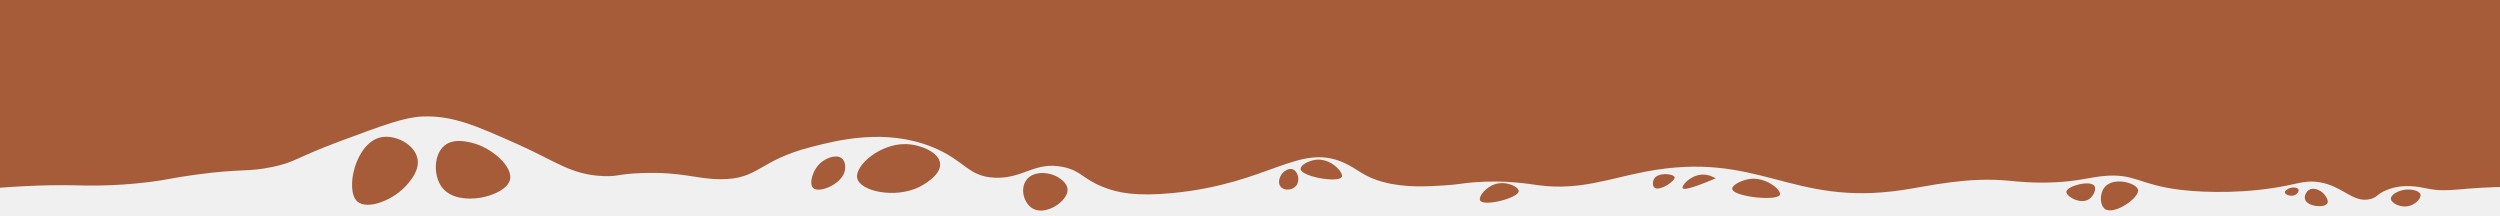
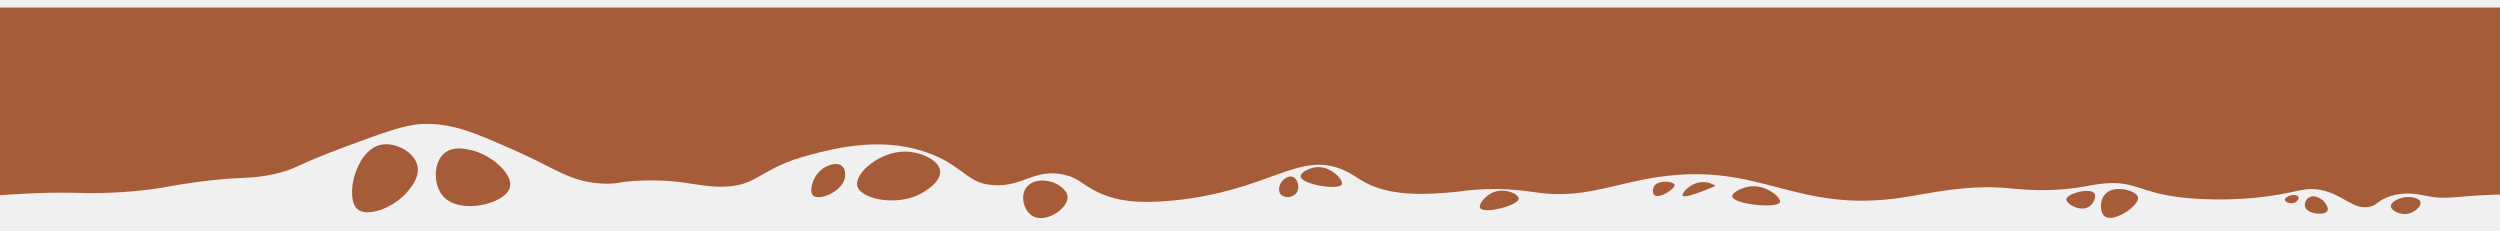
- <svg xmlns="http://www.w3.org/2000/svg" width="999" height="86" viewBox="0 0 999 86" fill="none">
-   <g clip-path="url(#clip0_2602_1492)">
-     <path d="M-674.185 -3V79.52C-671.796 76.93 -668.009 73.55 -662.634 71.577C-646.767 65.727 -635.421 78.765 -614.606 83.243C-599.422 86.52 -601.862 80.361 -555.028 75.248C-528.054 72.298 -514.576 70.838 -505.789 72.795C-496.439 74.888 -484.65 79.263 -468.715 76.466C-462.248 75.334 -457.659 73.464 -455.953 72.795C-449.094 70.153 -422.922 61.626 -333.162 69.741C-294.364 73.258 -285.987 76.037 -265.07 73.412C-256.403 72.314 -247.94 70.599 -231.032 69.14C-219.618 68.163 -205.406 66.979 -189.693 67.922C-169.526 69.123 -155.297 73.309 -147.739 75.265C-86.471 91.032 -22.696 72.863 29.768 74.047C34.136 74.15 44.799 74.527 58.943 72.829C67.286 71.834 67.917 71.182 78.393 69.775C96.905 67.288 98.781 68.815 108.796 66.722C118.197 64.766 117.703 63.187 136.146 56.325C153.258 49.96 161.806 46.786 168.972 46.545C181 46.135 190.111 50.2 206.661 57.543C222.186 64.44 228.209 69.913 241.312 70.376C247.267 70.582 246.857 69.484 256.514 69.158C272.927 68.591 278.318 71.628 288.129 71.611C303.347 71.577 302.904 64.234 323.992 58.778C334.28 56.119 353.696 51.092 372.617 58.778C385.6 64.045 386.743 70.582 397.543 71.01C409.009 71.474 413.513 64.337 424.893 66.739C431.871 68.214 432.587 71.388 440.692 74.682C446.646 77.101 454.051 78.542 468.655 77.135C507.163 73.378 518.935 57.148 536.747 64.903C542.599 67.459 544.715 70.685 553.16 72.846C561.81 75.076 570.631 74.51 577.473 74.064C583.342 73.687 583.905 73.241 589.023 72.846C601.58 71.851 610.794 73.498 615.161 74.064C631.25 76.14 643.108 71.319 657.712 68.557C703.147 59.997 715.414 82.728 760.456 75.9C771.222 74.27 786.048 70.599 803.007 72.229C805.976 72.52 812.391 73.275 821.246 72.846C830.476 72.383 834.349 71.011 840.099 70.393C853.151 69.02 854.481 73.893 871.713 75.9C881.933 77.084 898.38 77.341 914.265 74.064C919.281 73.034 922.335 72.04 927.026 72.846C936.41 74.459 940.215 81.201 947.091 79.571C950.042 78.868 949.803 77.513 953.779 75.9C960.501 73.19 966.916 74.75 969.578 75.282C979.183 77.238 982.459 74.716 1004.23 74.665C1028.95 74.613 1052.79 77.805 1069.88 78.937C1142.58 83.775 1201 58.589 1220.64 75.265C1222.5 76.844 1230.5 84.306 1238.87 82.557C1242.92 81.716 1268.36 78.307 1270 76.403L1275.97 71.499V-2.983H-674.185V-3Z" fill="#a65c39" />
-     <path d="M967.206 77.702C966.779 76.107 963.623 75.609 961.627 75.747C958.778 75.935 955.331 77.651 955.4 79.401C955.468 81.185 959.153 83.021 962.275 82.403C965.022 81.854 967.65 79.366 967.206 77.702ZM928.425 77.274C927.061 75.918 924.399 74.7 922.556 75.97C921.413 76.759 920.697 78.44 921.123 79.71C922.096 82.626 928.869 83.175 930.012 81.288C930.661 80.208 929.398 78.234 928.425 77.274ZM918.479 75.764C918.718 76.433 918.018 77.342 917.336 77.788C915.749 78.783 913.173 77.857 913.036 76.93C912.934 76.21 914.247 75.335 915.322 75.06C916.5 74.751 918.189 74.923 918.479 75.764ZM854.345 75.764C855.13 78.954 844.927 86.023 841.208 83.552C839.126 82.162 838.921 77.702 840.781 75.112C844.159 70.377 853.662 73.036 854.345 75.764ZM836.908 74.254C837.813 75.506 836.669 78.2 834.963 79.452C831.466 82.008 825.614 78.457 825.699 76.638C825.818 74.374 835.168 71.852 836.908 74.254ZM711.302 77.771C711.865 75.953 705.57 70.411 698.779 71.578C695.862 72.076 692.006 73.963 692.211 75.507C692.62 78.681 710.432 80.499 711.302 77.771ZM685.557 71.286C684.823 70.806 682.622 69.519 679.705 69.811C675.166 70.274 671.873 74.271 672.402 75.197C672.812 75.935 675.934 75.352 685.557 71.286ZM669.161 70.789C668.768 69.416 662.404 68.662 660.886 71.612C660.34 72.676 660.323 74.392 661.21 75.044C663.206 76.484 669.604 72.316 669.161 70.789ZM606.87 76.347C606.887 74.666 601.973 72.178 597.452 73.585C593.562 74.803 590.678 78.697 591.463 80.121C592.862 82.661 606.852 79.161 606.87 76.347ZM536.218 70.651C536.935 68.918 531.782 63.085 525.76 63.841C522.996 64.183 519.549 65.985 519.72 67.546C520.044 70.703 535.16 73.19 536.218 70.651ZM512.947 68.73C511.36 70.137 510.37 73.002 511.769 74.649C513.186 76.313 516.461 76.073 517.963 74.203C519.652 72.093 518.645 68.473 516.632 67.683C514.926 67.014 513.083 68.61 512.947 68.73ZM421.941 70.36C418.341 68.576 412.216 68.335 409.776 72.47C407.644 76.124 409.401 81.374 412.574 83.278C417.795 86.418 426.735 80.431 426.599 75.747C426.531 72.813 422.828 70.806 421.941 70.36ZM375.671 65.298C375.193 60.718 367.567 57.664 361.749 57.578C351.631 57.441 341.394 66.225 342.555 71.251C343.749 76.467 357.603 79.418 367.191 74.786C367.771 74.494 376.182 70.342 375.671 65.298ZM336.412 63.309C334.365 61.576 330.543 63.034 328.462 64.629C324.708 67.495 323.122 73.465 324.947 75.164C327.285 77.325 336.532 73.654 337.624 68.078C337.914 66.62 337.777 64.442 336.412 63.309ZM188.098 56.944C185.88 56.446 181.051 55.382 177.639 58.162C173.084 61.868 173.169 70.669 176.837 75.146C183.355 83.124 202.037 78.492 203.777 71.904C205.159 66.757 196.611 58.831 188.098 56.944ZM163.154 73.225C164.587 71.458 167.726 67.615 166.805 63.292C165.577 57.527 157.729 53.632 152.098 54.885C142.083 57.115 137.733 75.97 142.783 80.516C146.741 84.085 157.643 80.001 163.154 73.225Z" fill="#a65c39" />
+ <svg xmlns="http://www.w3.org/2000/svg" width="999" height="92" viewBox="0 0 999 92" fill="none">
+   <mask id="mask0_1282_17530" style="mask-type:luminance" maskUnits="userSpaceOnUse" x="0" y="3" width="999" height="86">
+     <path d="M999 3H0V89H999V3Z" fill="white" />
+   </mask>
+   <g mask="url(#mask0_1282_17530)">
+     <path d="M-674.185 0V82.52C-671.796 79.93 -668.009 76.55 -662.634 74.577C-646.767 68.727 -635.421 81.765 -614.606 86.243C-599.422 89.52 -601.862 83.361 -555.028 78.248C-528.054 75.298 -514.576 73.838 -505.789 75.795C-496.439 77.888 -484.65 82.263 -468.715 79.466C-462.248 78.334 -457.659 76.464 -455.953 75.795C-449.094 73.153 -422.922 64.626 -333.162 72.741C-294.364 76.258 -285.987 79.037 -265.07 76.412C-256.403 75.314 -247.94 73.599 -231.032 72.14C-219.618 71.163 -205.406 69.979 -189.693 70.922C-169.526 72.123 -155.297 76.309 -147.739 78.265C-86.471 94.032 -22.696 75.863 29.768 77.047C34.136 77.15 44.799 77.527 58.943 75.829C67.286 74.834 67.917 74.182 78.393 72.775C96.905 70.288 98.781 71.815 108.796 69.722C118.197 67.766 117.703 66.187 136.146 59.325C153.258 52.96 161.806 49.786 168.972 49.545C181 49.135 190.111 53.2 206.661 60.543C222.186 67.44 228.209 72.913 241.312 73.376C247.267 73.582 246.857 72.484 256.514 72.158C272.927 71.591 278.318 74.628 288.129 74.611C303.347 74.577 302.904 67.234 323.992 61.778C334.28 59.119 353.696 54.092 372.617 61.778C385.6 67.045 386.743 73.582 397.543 74.01C409.009 74.474 413.513 67.337 424.893 69.739C431.871 71.214 432.587 74.388 440.692 77.682C446.646 80.101 454.051 81.542 468.655 80.135C507.163 76.378 518.935 60.148 536.747 67.903C542.599 70.459 544.715 73.685 553.16 75.846C561.81 78.076 570.631 77.51 577.473 77.064C583.342 76.687 583.905 76.241 589.023 75.846C601.58 74.851 610.794 76.498 615.161 77.064C631.25 79.14 643.108 74.319 657.712 71.557C703.147 62.997 715.414 85.728 760.456 78.9C771.222 77.27 786.048 73.599 803.007 75.229C805.976 75.52 812.391 76.275 821.246 75.846C830.476 75.383 834.349 74.011 840.099 73.393C853.151 72.02 854.481 76.893 871.713 78.9C881.933 80.084 898.38 80.341 914.265 77.064C919.281 76.034 922.335 75.04 927.026 75.846C936.41 77.459 940.215 84.201 947.091 82.571C950.042 81.868 949.803 80.513 953.779 78.9C960.501 76.19 966.916 77.75 969.578 78.282C979.183 80.238 982.459 77.716 1004.23 77.665C1028.95 77.613 1052.79 80.805 1069.88 81.937C1142.58 86.775 1201 61.589 1220.64 78.265C1222.5 79.844 1230.5 87.306 1238.87 85.557C1242.92 84.716 1268.36 81.307 1270 79.403L1275.97 74.499V0.017H-674.185V0Z" fill="#A65C39" />
+     <path d="M967.206 80.702C966.779 79.107 963.623 78.609 961.627 78.747C958.778 78.935 955.331 80.651 955.4 82.401C955.468 84.185 959.153 86.021 962.275 85.403C965.022 84.854 967.65 82.366 967.206 80.702ZM928.425 80.274C927.061 78.918 924.399 77.7 922.556 78.97C921.413 79.759 920.697 81.44 921.123 82.71C922.096 85.626 928.869 86.175 930.012 84.288C930.661 83.208 929.398 81.234 928.425 80.274ZM918.479 78.764C918.718 79.433 918.018 80.342 917.336 80.788C915.749 81.783 913.173 80.857 913.036 79.93C912.934 79.21 914.247 78.335 915.322 78.06C916.5 77.751 918.189 77.923 918.479 78.764ZM854.345 78.764C855.13 81.954 844.927 89.023 841.208 86.552C839.126 85.162 838.921 80.702 840.781 78.112C844.159 73.377 853.662 76.036 854.345 78.764ZM836.908 77.254C837.813 78.506 836.669 81.2 834.963 82.452C831.466 85.008 825.614 81.457 825.699 79.638C825.818 77.374 835.168 74.852 836.908 77.254ZM711.302 80.771C711.865 78.953 705.57 73.411 698.779 74.578C695.862 75.076 692.006 76.963 692.211 78.507C692.62 81.681 710.432 83.499 711.302 80.771ZM685.557 74.286C684.823 73.806 682.622 72.519 679.705 72.811C675.166 73.274 671.873 77.271 672.402 78.197C672.812 78.935 675.934 78.352 685.557 74.286ZM669.161 73.789C668.768 72.416 662.404 71.662 660.886 74.612C660.34 75.676 660.323 77.392 661.21 78.044C663.206 79.484 669.604 75.316 669.161 73.789ZM606.87 79.347C606.887 77.666 601.973 75.178 597.452 76.585C593.562 77.803 590.678 81.697 591.463 83.121C592.862 85.661 606.852 82.161 606.87 79.347ZM536.218 73.651C536.935 71.918 531.782 66.085 525.76 66.841C522.996 67.183 519.549 68.985 519.72 70.546C520.044 73.703 535.16 76.19 536.218 73.651ZM512.947 71.73C511.36 73.137 510.37 76.002 511.769 77.649C513.186 79.313 516.461 79.073 517.963 77.203C519.652 75.093 518.645 71.473 516.632 70.683C514.926 70.014 513.083 71.61 512.947 71.73ZM421.941 73.36C418.341 71.576 412.216 71.335 409.776 75.47C407.644 79.124 409.401 84.374 412.574 86.278C417.795 89.418 426.735 83.431 426.599 78.747C426.531 75.813 422.828 73.806 421.941 73.36ZM375.671 68.298C375.193 63.718 367.567 60.664 361.749 60.578C351.631 60.441 341.394 69.225 342.555 74.251C343.749 79.467 357.603 82.418 367.191 77.786C367.771 77.494 376.182 73.342 375.671 68.298ZM336.412 66.309C334.365 64.576 330.543 66.034 328.462 67.629C324.708 70.495 323.122 76.465 324.947 78.164C327.285 80.325 336.532 76.654 337.624 71.078C337.914 69.62 337.777 67.442 336.412 66.309ZM188.098 59.944C185.88 59.446 181.051 58.382 177.639 61.162C173.084 64.868 173.169 73.669 176.837 78.146C183.355 86.124 202.037 81.492 203.777 74.904C205.159 69.757 196.611 61.831 188.098 59.944ZM163.154 76.225C164.587 74.458 167.726 70.615 166.805 66.292C165.577 60.527 157.729 56.632 152.098 57.885C142.083 60.115 137.733 78.97 142.783 83.516C146.741 87.085 157.643 83.001 163.154 76.225Z" fill="#A65C39" />
  </g>
-   <defs>
-     <clipPath id="clip0_2602_1492">
-       <rect width="999" height="86" fill="white" />
-     </clipPath>
-   </defs>
</svg>
